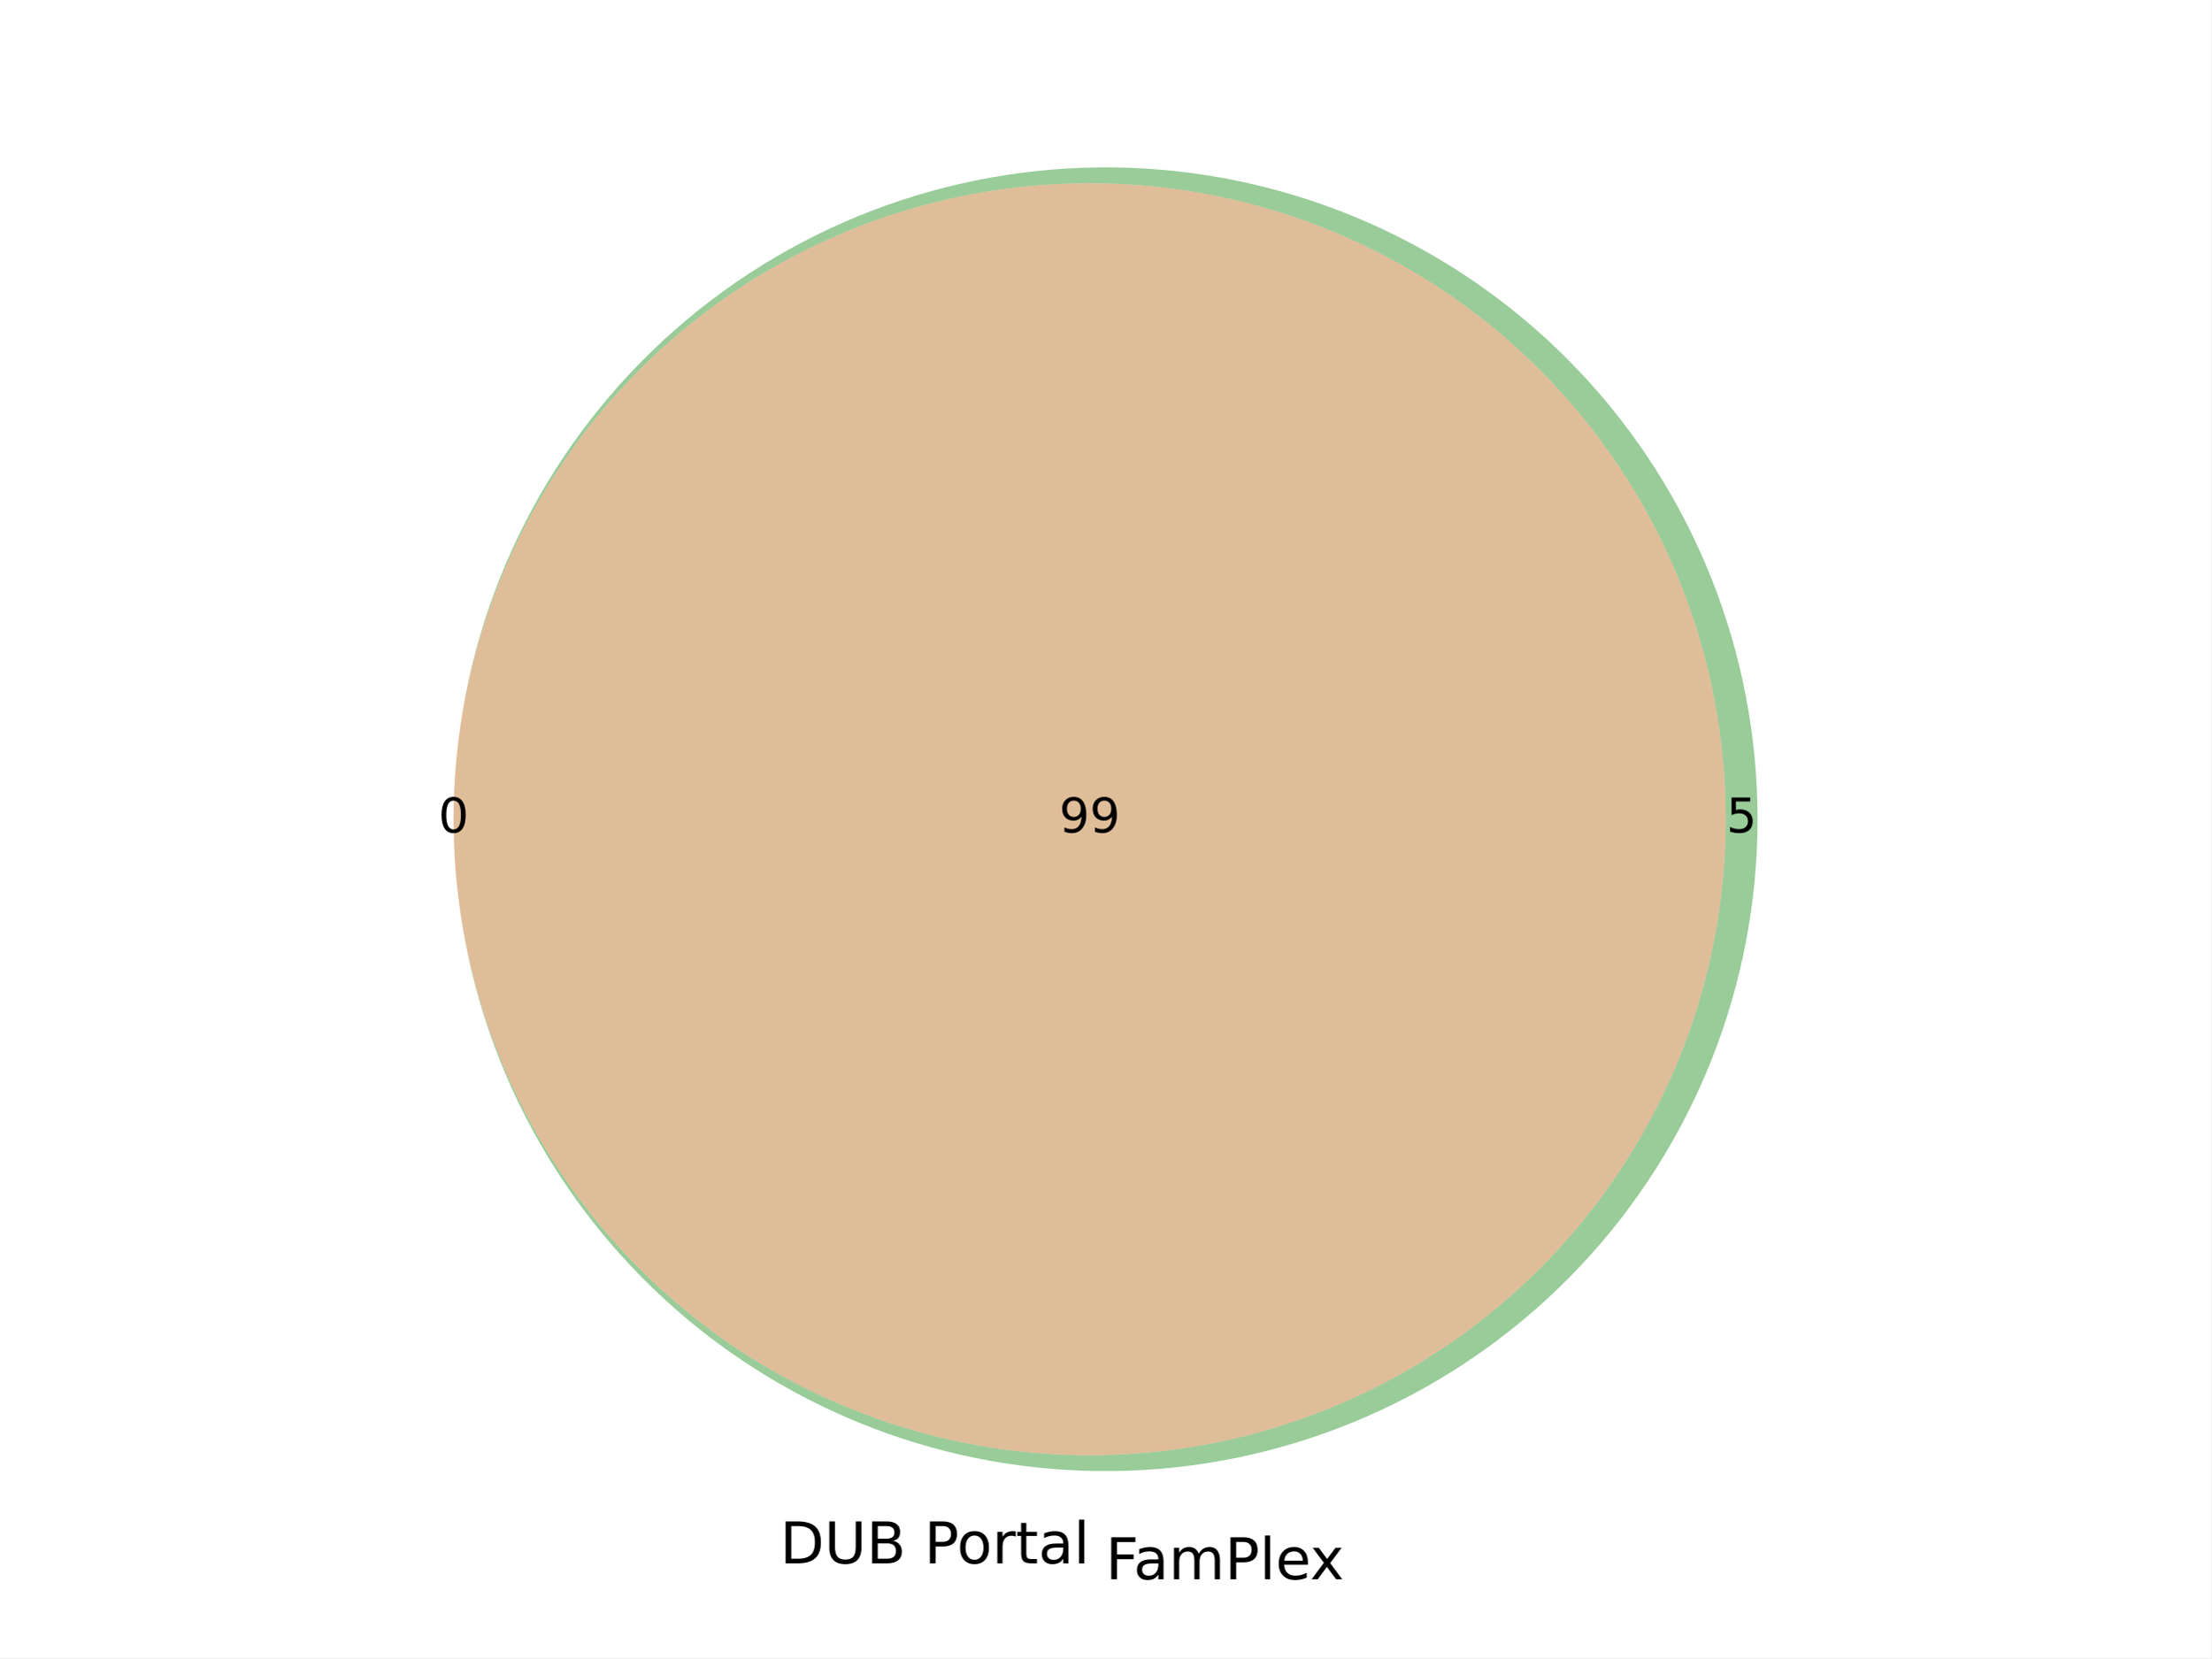
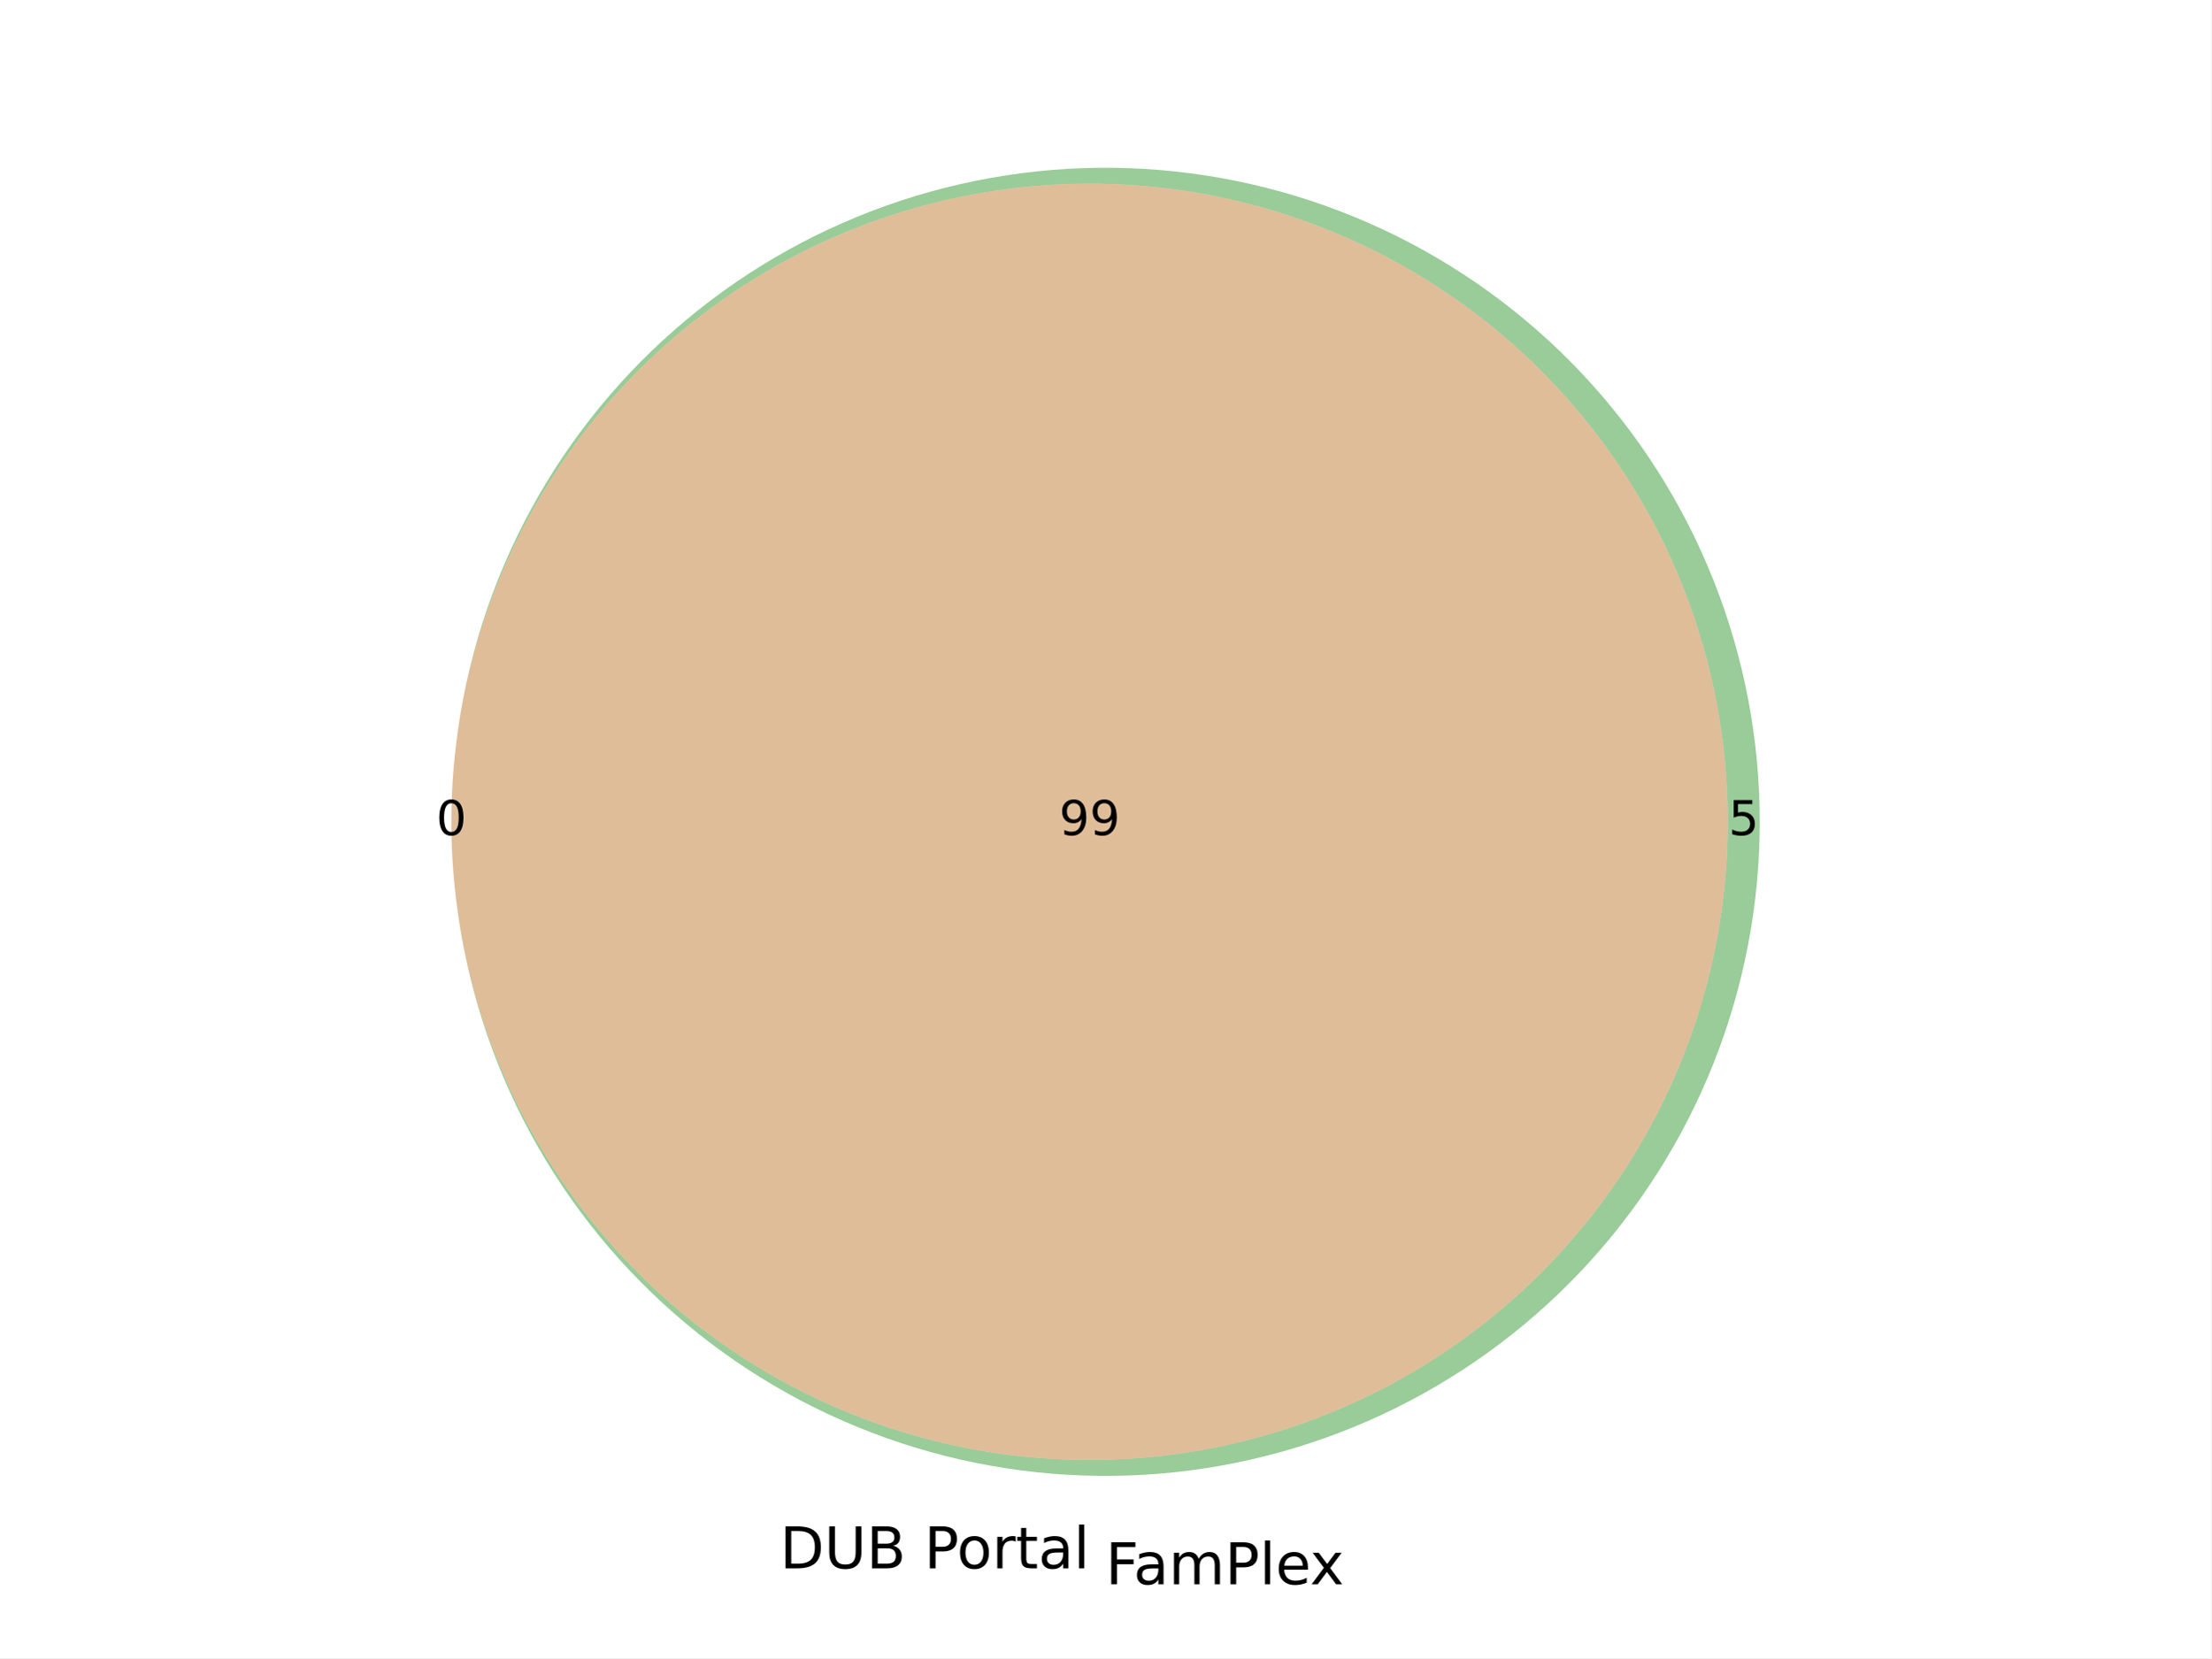
<svg xmlns="http://www.w3.org/2000/svg" xmlns:xlink="http://www.w3.org/1999/xlink" width="460.8pt" height="345.6pt" viewBox="0 0 460.8 345.6" version="1.1">
  <defs>
    <style type="text/css">*{stroke-linejoin: round; stroke-linecap: butt}</style>
  </defs>
  <g id="figure_1">
    <g id="patch_1">
      <path d="M 0 345.6  L 460.8 345.6  L 460.8 0  L 0 0  z " style="fill: #ffffff" />
    </g>
    <g id="axes_1">
      <g id="patch_2">
-         <path d="M 95.499 186.864  C 94.861 181.518 94.541 176.138 94.541 170.754  C 94.541 165.37 94.861 159.99 95.499 154.644  C 94.845 159.989 94.517 165.369 94.517 170.754  C 94.517 176.139 94.845 181.519 95.499 186.864  " clip-path="url(#p75baa288a4)" style="fill: #ff0000; opacity: 0.4" />
+         <path d="M 95.044 187.459  C 94.403 182.094 94.082 176.697 94.082 171.294  C 94.082 165.891 94.403 160.494 95.044 155.129  C 94.387 160.492 94.058 165.891 94.058 171.294  C 94.058 176.697 94.387 182.096 95.044 187.459  " clip-path="url(#pded937978b)" style="fill: #ff0000; opacity: 0.4" />
      </g>
      <g id="patch_3">
-         <path d="M 95.499 154.644  C 97.532 138.038 102.69 121.967 110.7 107.28  C 118.71 92.594 129.429 79.555 142.288 68.854  C 155.147 58.154 169.917 49.983 185.815 44.776  C 201.713 39.568 218.454 37.416 235.152 38.435  C 251.85 39.453 268.205 43.623 283.353 50.725  C 298.5 57.826 312.167 67.73 323.63 79.914  C 335.094 92.098 344.148 106.343 350.314 121.894  C 356.48 137.446 359.647 154.025 359.647 170.754  C 359.647 187.483 356.48 204.062 350.314 219.614  C 344.148 235.165 335.094 249.41 323.63 261.594  C 312.167 273.778 298.5 283.682 283.353 290.784  C 268.205 297.885 251.85 302.055 235.152 303.073  C 218.454 304.092 201.713 301.94 185.815 296.732  C 169.917 291.525 155.147 283.354 142.288 272.654  C 129.429 261.953 118.71 248.914 110.7 234.228  C 102.69 219.541 97.532 203.47 95.499 186.864  C 97.534 203.907 102.78 220.41 110.959 235.5  C 119.138 250.589 130.102 263.993 143.271 275.001  C 156.439 286.009 171.575 294.422 187.876 299.795  C 204.176 305.169 221.348 307.405 238.481 306.386  C 255.615 305.366 272.4 301.11 287.949 293.842  C 303.498 286.573 317.529 276.425 329.299 263.933  C 341.07 251.441 350.368 236.832 356.699 220.879  C 363.031 204.926 366.283 187.917 366.283 170.754  C 366.283 153.591 363.031 136.582 356.699 120.629  C 350.368 104.676 341.07 90.067 329.299 77.575  C 317.529 65.083 303.498 54.935 287.949 47.666  C 272.4 40.398 255.615 36.142 238.481 35.122  C 221.348 34.103 204.176 36.339 187.876 41.713  C 171.575 47.086 156.439 55.499 143.271 66.507  C 130.102 77.515 119.138 90.919 110.959 106.008  C 102.78 121.098 97.534 137.601 95.499 154.644  " clip-path="url(#p75baa288a4)" style="fill: #008000; opacity: 0.4" />
+         <path d="M 95.044 155.129  C 97.084 138.468 102.259 122.343 110.296 107.606  C 118.333 92.87 129.088 79.787 141.991 69.05  C 154.893 58.314 169.713 50.116 185.664 44.89  C 201.616 39.665 218.413 37.506 235.168 38.528  C 251.922 39.55 268.333 43.734 283.531 50.859  C 298.73 57.984 312.443 67.923 323.945 80.148  C 335.447 92.373 344.532 106.666 350.719 122.27  C 356.906 137.873 360.083 154.508 360.083 171.294  C 360.083 188.08 356.906 204.715 350.719 220.318  C 344.532 235.922 335.447 250.215 323.945 262.44  C 312.443 274.665 298.73 284.604 283.531 291.729  C 268.333 298.854 251.922 303.038 235.168 304.06  C 218.413 305.082 201.616 302.923 185.664 297.698  C 169.713 292.472 154.893 284.274 141.991 273.538  C 129.088 262.801 118.333 249.718 110.296 234.982  C 102.259 220.246 97.084 204.12 95.044 187.459  C 97.086 204.559 102.349 221.118 110.556 236.258  C 118.762 251.399 129.763 264.848 142.976 275.893  C 156.189 286.938 171.376 295.38 187.732 300.771  C 204.088 306.162 221.318 308.406 238.509 307.384  C 255.7 306.361 272.542 302.09 288.143 294.797  C 303.744 287.504 317.823 277.321 329.633 264.788  C 341.444 252.254 350.773 237.595 357.126 221.588  C 363.479 205.582 366.742 188.515 366.742 171.294  C 366.742 154.073 363.479 137.006 357.126 121  C 350.773 104.993 341.444 90.334 329.633 77.8  C 317.823 65.267 303.744 55.084 288.143 47.791  C 272.542 40.498 255.7 36.227 238.509 35.205  C 221.318 34.182 204.088 36.426 187.732 41.817  C 171.376 47.208 156.189 55.65 142.976 66.695  C 129.763 77.74 118.762 91.189 110.556 106.33  C 102.349 121.47 97.086 138.029 95.044 155.129  " clip-path="url(#pded937978b)" style="fill: #008000; opacity: 0.4" />
      </g>
      <g id="patch_4">
-         <path d="M 95.499 186.864  C 97.532 203.47 102.69 219.541 110.7 234.228  C 118.71 248.914 129.429 261.953 142.288 272.654  C 155.147 283.354 169.917 291.525 185.815 296.732  C 201.713 301.94 218.454 304.092 235.152 303.073  C 251.85 302.055 268.205 297.885 283.353 290.784  C 298.5 283.682 312.167 273.778 323.63 261.594  C 335.094 249.41 344.148 235.165 350.314 219.614  C 356.48 204.062 359.647 187.483 359.647 170.754  C 359.647 154.025 356.48 137.446 350.314 121.894  C 344.148 106.343 335.094 92.098 323.63 79.914  C 312.167 67.73 298.5 57.826 283.353 50.725  C 268.205 43.623 251.85 39.453 235.152 38.435  C 218.454 37.416 201.713 39.568 185.815 44.776  C 169.917 49.983 155.147 58.154 142.288 68.854  C 129.429 79.555 118.71 92.594 110.7 107.28  C 102.69 121.967 97.532 138.038 95.499 154.644  C 94.861 159.99 94.541 165.37 94.541 170.754  C 94.541 176.138 94.861 181.518 95.499 186.864  " clip-path="url(#p75baa288a4)" style="fill: #b25900; opacity: 0.4" />
+         <path d="M 95.044 187.459  C 97.084 204.12 102.259 220.246 110.296 234.982  C 118.333 249.718 129.088 262.801 141.991 273.538  C 154.893 284.274 169.713 292.472 185.664 297.698  C 201.616 302.923 218.413 305.082 235.168 304.06  C 251.922 303.038 268.333 298.854 283.531 291.729  C 298.73 284.604 312.443 274.665 323.945 262.44  C 335.447 250.215 344.532 235.922 350.719 220.318  C 356.906 204.715 360.083 188.08 360.083 171.294  C 360.083 154.508 356.906 137.873 350.719 122.27  C 344.532 106.666 335.447 92.373 323.945 80.148  C 312.443 67.923 298.73 57.984 283.531 50.859  C 268.333 43.734 251.922 39.55 235.168 38.528  C 218.413 37.506 201.616 39.665 185.664 44.89  C 169.713 50.116 154.893 58.314 141.991 69.05  C 129.088 79.787 118.333 92.87 110.296 107.606  C 102.259 122.343 97.084 138.468 95.044 155.129  C 94.403 160.494 94.082 165.891 94.082 171.294  C 94.082 176.697 94.403 182.094 95.044 187.459  " clip-path="url(#pded937978b)" style="fill: #b25900; opacity: 0.4" />
      </g>
      <g id="text_1">
-         <g transform="translate(91.34732 173.5134)scale(0.1 -0.1)">
+         <g transform="translate(90.88862 174.0534)scale(0.1 -0.1)">
          <defs>
            <path id="DejaVuSans-30" d="M 2034 4250  Q 1547 4250 1301 3770  Q 1056 3291 1056 2328  Q 1056 1369 1301 889  Q 1547 409 2034 409  Q 2525 409 2770 889  Q 3016 1369 3016 2328  Q 3016 3291 2770 3770  Q 2525 4250 2034 4250  z M 2034 4750  Q 2819 4750 3233 4129  Q 3647 3509 3647 2328  Q 3647 1150 3233 529  Q 2819 -91 2034 -91  Q 1250 -91 836 529  Q 422 1150 422 2328  Q 422 3509 836 4129  Q 1250 4750 2034 4750  z " transform="scale(0.015625)" />
          </defs>
          <use xlink:href="#DejaVuSans-30" />
        </g>
      </g>
      <g id="text_2">
-         <g transform="translate(359.7838 173.5134)scale(0.1 -0.1)">
+         <g transform="translate(360.2314 174.0534)scale(0.1 -0.1)">
          <defs>
            <path id="DejaVuSans-35" d="M 691 4666  L 3169 4666  L 3169 4134  L 1269 4134  L 1269 2991  Q 1406 3038 1543 3061  Q 1681 3084 1819 3084  Q 2600 3084 3056 2656  Q 3513 2228 3513 1497  Q 3513 744 3044 326  Q 2575 -91 1722 -91  Q 1428 -91 1123 -41  Q 819 9 494 109  L 494 744  Q 775 591 1075 516  Q 1375 441 1709 441  Q 2250 441 2565 725  Q 2881 1009 2881 1497  Q 2881 1984 2565 2268  Q 2250 2553 1709 2553  Q 1456 2553 1204 2497  Q 953 2441 691 2322  L 691 4666  z " transform="scale(0.015625)" />
          </defs>
          <use xlink:href="#DejaVuSans-35" />
        </g>
      </g>
      <g id="text_3">
-         <g transform="translate(220.7311 173.5134)scale(0.1 -0.1)">
+         <g transform="translate(220.72 174.0534)scale(0.1 -0.1)">
          <defs>
            <path id="DejaVuSans-39" d="M 703 97  L 703 672  Q 941 559 1184 500  Q 1428 441 1663 441  Q 2288 441 2617 861  Q 2947 1281 2994 2138  Q 2813 1869 2534 1725  Q 2256 1581 1919 1581  Q 1219 1581 811 2004  Q 403 2428 403 3163  Q 403 3881 828 4315  Q 1253 4750 1959 4750  Q 2769 4750 3195 4129  Q 3622 3509 3622 2328  Q 3622 1225 3098 567  Q 2575 -91 1691 -91  Q 1453 -91 1209 -44  Q 966 3 703 97  z M 1959 2075  Q 2384 2075 2632 2365  Q 2881 2656 2881 3163  Q 2881 3666 2632 3958  Q 2384 4250 1959 4250  Q 1534 4250 1286 3958  Q 1038 3666 1038 3163  Q 1038 2656 1286 2365  Q 1534 2075 1959 2075  z " transform="scale(0.015625)" />
          </defs>
          <use xlink:href="#DejaVuSans-39" />
          <use xlink:href="#DejaVuSans-39" x="63.623" />
        </g>
      </g>
      <g id="text_4">
-         <g transform="translate(162.5441 325.859)scale(0.12 -0.12)">
+         <g transform="translate(162.5329 326.8919)scale(0.12 -0.12)">
          <defs>
            <path id="DejaVuSans-44" d="M 1259 4147  L 1259 519  L 2022 519  Q 2988 519 3436 956  Q 3884 1394 3884 2338  Q 3884 3275 3436 3711  Q 2988 4147 2022 4147  L 1259 4147  z M 628 4666  L 1925 4666  Q 3281 4666 3915 4102  Q 4550 3538 4550 2338  Q 4550 1131 3912 565  Q 3275 0 1925 0  L 628 0  L 628 4666  z " transform="scale(0.015625)" />
            <path id="DejaVuSans-55" d="M 556 4666  L 1191 4666  L 1191 1831  Q 1191 1081 1462 751  Q 1734 422 2344 422  Q 2950 422 3222 751  Q 3494 1081 3494 1831  L 3494 4666  L 4128 4666  L 4128 1753  Q 4128 841 3676 375  Q 3225 -91 2344 -91  Q 1459 -91 1007 375  Q 556 841 556 1753  L 556 4666  z " transform="scale(0.015625)" />
            <path id="DejaVuSans-42" d="M 1259 2228  L 1259 519  L 2272 519  Q 2781 519 3026 730  Q 3272 941 3272 1375  Q 3272 1813 3026 2020  Q 2781 2228 2272 2228  L 1259 2228  z M 1259 4147  L 1259 2741  L 2194 2741  Q 2656 2741 2882 2914  Q 3109 3088 3109 3444  Q 3109 3797 2882 3972  Q 2656 4147 2194 4147  L 1259 4147  z M 628 4666  L 2241 4666  Q 2963 4666 3353 4366  Q 3744 4066 3744 3513  Q 3744 3084 3544 2831  Q 3344 2578 2956 2516  Q 3422 2416 3680 2098  Q 3938 1781 3938 1306  Q 3938 681 3513 340  Q 3088 0 2303 0  L 628 0  L 628 4666  z " transform="scale(0.015625)" />
            <path id="DejaVuSans-20" transform="scale(0.015625)" />
            <path id="DejaVuSans-50" d="M 1259 4147  L 1259 2394  L 2053 2394  Q 2494 2394 2734 2622  Q 2975 2850 2975 3272  Q 2975 3691 2734 3919  Q 2494 4147 2053 4147  L 1259 4147  z M 628 4666  L 2053 4666  Q 2838 4666 3239 4311  Q 3641 3956 3641 3272  Q 3641 2581 3239 2228  Q 2838 1875 2053 1875  L 1259 1875  L 1259 0  L 628 0  L 628 4666  z " transform="scale(0.015625)" />
            <path id="DejaVuSans-6f" d="M 1959 3097  Q 1497 3097 1228 2736  Q 959 2375 959 1747  Q 959 1119 1226 758  Q 1494 397 1959 397  Q 2419 397 2687 759  Q 2956 1122 2956 1747  Q 2956 2369 2687 2733  Q 2419 3097 1959 3097  z M 1959 3584  Q 2709 3584 3137 3096  Q 3566 2609 3566 1747  Q 3566 888 3137 398  Q 2709 -91 1959 -91  Q 1206 -91 779 398  Q 353 888 353 1747  Q 353 2609 779 3096  Q 1206 3584 1959 3584  z " transform="scale(0.015625)" />
            <path id="DejaVuSans-72" d="M 2631 2963  Q 2534 3019 2420 3045  Q 2306 3072 2169 3072  Q 1681 3072 1420 2755  Q 1159 2438 1159 1844  L 1159 0  L 581 0  L 581 3500  L 1159 3500  L 1159 2956  Q 1341 3275 1631 3429  Q 1922 3584 2338 3584  Q 2397 3584 2469 3576  Q 2541 3569 2628 3553  L 2631 2963  z " transform="scale(0.015625)" />
            <path id="DejaVuSans-74" d="M 1172 4494  L 1172 3500  L 2356 3500  L 2356 3053  L 1172 3053  L 1172 1153  Q 1172 725 1289 603  Q 1406 481 1766 481  L 2356 481  L 2356 0  L 1766 0  Q 1100 0 847 248  Q 594 497 594 1153  L 594 3053  L 172 3053  L 172 3500  L 594 3500  L 594 4494  L 1172 4494  z " transform="scale(0.015625)" />
            <path id="DejaVuSans-61" d="M 2194 1759  Q 1497 1759 1228 1600  Q 959 1441 959 1056  Q 959 750 1161 570  Q 1363 391 1709 391  Q 2188 391 2477 730  Q 2766 1069 2766 1631  L 2766 1759  L 2194 1759  z M 3341 1997  L 3341 0  L 2766 0  L 2766 531  Q 2569 213 2275 61  Q 1981 -91 1556 -91  Q 1019 -91 701 211  Q 384 513 384 1019  Q 384 1609 779 1909  Q 1175 2209 1959 2209  L 2766 2209  L 2766 2266  Q 2766 2663 2505 2880  Q 2244 3097 1772 3097  Q 1472 3097 1187 3025  Q 903 2953 641 2809  L 641 3341  Q 956 3463 1253 3523  Q 1550 3584 1831 3584  Q 2591 3584 2966 3190  Q 3341 2797 3341 1997  z " transform="scale(0.015625)" />
            <path id="DejaVuSans-6c" d="M 603 4863  L 1178 4863  L 1178 0  L 603 0  L 603 4863  z " transform="scale(0.015625)" />
          </defs>
          <use xlink:href="#DejaVuSans-44" />
          <use xlink:href="#DejaVuSans-55" x="77.002" />
          <use xlink:href="#DejaVuSans-42" x="150.195" />
          <use xlink:href="#DejaVuSans-20" x="218.799" />
          <use xlink:href="#DejaVuSans-50" x="250.586" />
          <use xlink:href="#DejaVuSans-6f" x="307.264" />
          <use xlink:href="#DejaVuSans-72" x="368.445" />
          <use xlink:href="#DejaVuSans-74" x="409.559" />
          <use xlink:href="#DejaVuSans-61" x="448.768" />
          <use xlink:href="#DejaVuSans-6c" x="510.047" />
        </g>
      </g>
      <g id="text_5">
-         <g transform="translate(230.412 329.1654)scale(0.12 -0.12)">
+         <g transform="translate(230.4121 330.2094)scale(0.12 -0.12)">
          <defs>
            <path id="DejaVuSans-46" d="M 628 4666  L 3309 4666  L 3309 4134  L 1259 4134  L 1259 2759  L 3109 2759  L 3109 2228  L 1259 2228  L 1259 0  L 628 0  L 628 4666  z " transform="scale(0.015625)" />
            <path id="DejaVuSans-6d" d="M 3328 2828  Q 3544 3216 3844 3400  Q 4144 3584 4550 3584  Q 5097 3584 5394 3201  Q 5691 2819 5691 2113  L 5691 0  L 5113 0  L 5113 2094  Q 5113 2597 4934 2840  Q 4756 3084 4391 3084  Q 3944 3084 3684 2787  Q 3425 2491 3425 1978  L 3425 0  L 2847 0  L 2847 2094  Q 2847 2600 2669 2842  Q 2491 3084 2119 3084  Q 1678 3084 1418 2786  Q 1159 2488 1159 1978  L 1159 0  L 581 0  L 581 3500  L 1159 3500  L 1159 2956  Q 1356 3278 1631 3431  Q 1906 3584 2284 3584  Q 2666 3584 2933 3390  Q 3200 3197 3328 2828  z " transform="scale(0.015625)" />
            <path id="DejaVuSans-65" d="M 3597 1894  L 3597 1613  L 953 1613  Q 991 1019 1311 708  Q 1631 397 2203 397  Q 2534 397 2845 478  Q 3156 559 3463 722  L 3463 178  Q 3153 47 2828 -22  Q 2503 -91 2169 -91  Q 1331 -91 842 396  Q 353 884 353 1716  Q 353 2575 817 3079  Q 1281 3584 2069 3584  Q 2775 3584 3186 3129  Q 3597 2675 3597 1894  z M 3022 2063  Q 3016 2534 2758 2815  Q 2500 3097 2075 3097  Q 1594 3097 1305 2825  Q 1016 2553 972 2059  L 3022 2063  z " transform="scale(0.015625)" />
            <path id="DejaVuSans-78" d="M 3513 3500  L 2247 1797  L 3578 0  L 2900 0  L 1881 1375  L 863 0  L 184 0  L 1544 1831  L 300 3500  L 978 3500  L 1906 2253  L 2834 3500  L 3513 3500  z " transform="scale(0.015625)" />
          </defs>
          <use xlink:href="#DejaVuSans-46" />
          <use xlink:href="#DejaVuSans-61" x="48.395" />
          <use xlink:href="#DejaVuSans-6d" x="109.674" />
          <use xlink:href="#DejaVuSans-50" x="207.086" />
          <use xlink:href="#DejaVuSans-6c" x="267.389" />
          <use xlink:href="#DejaVuSans-65" x="295.172" />
          <use xlink:href="#DejaVuSans-78" x="354.945" />
        </g>
      </g>
    </g>
  </g>
  <defs>
-     <clipPath id="p75baa288a4">
-       <rect x="70.434" y="10.8" width="319.932" height="319.908" />
+     <clipPath id="pded937978b">
+       <rect x="69.894" y="10.8" width="321.012" height="320.988" />
    </clipPath>
  </defs>
</svg>
